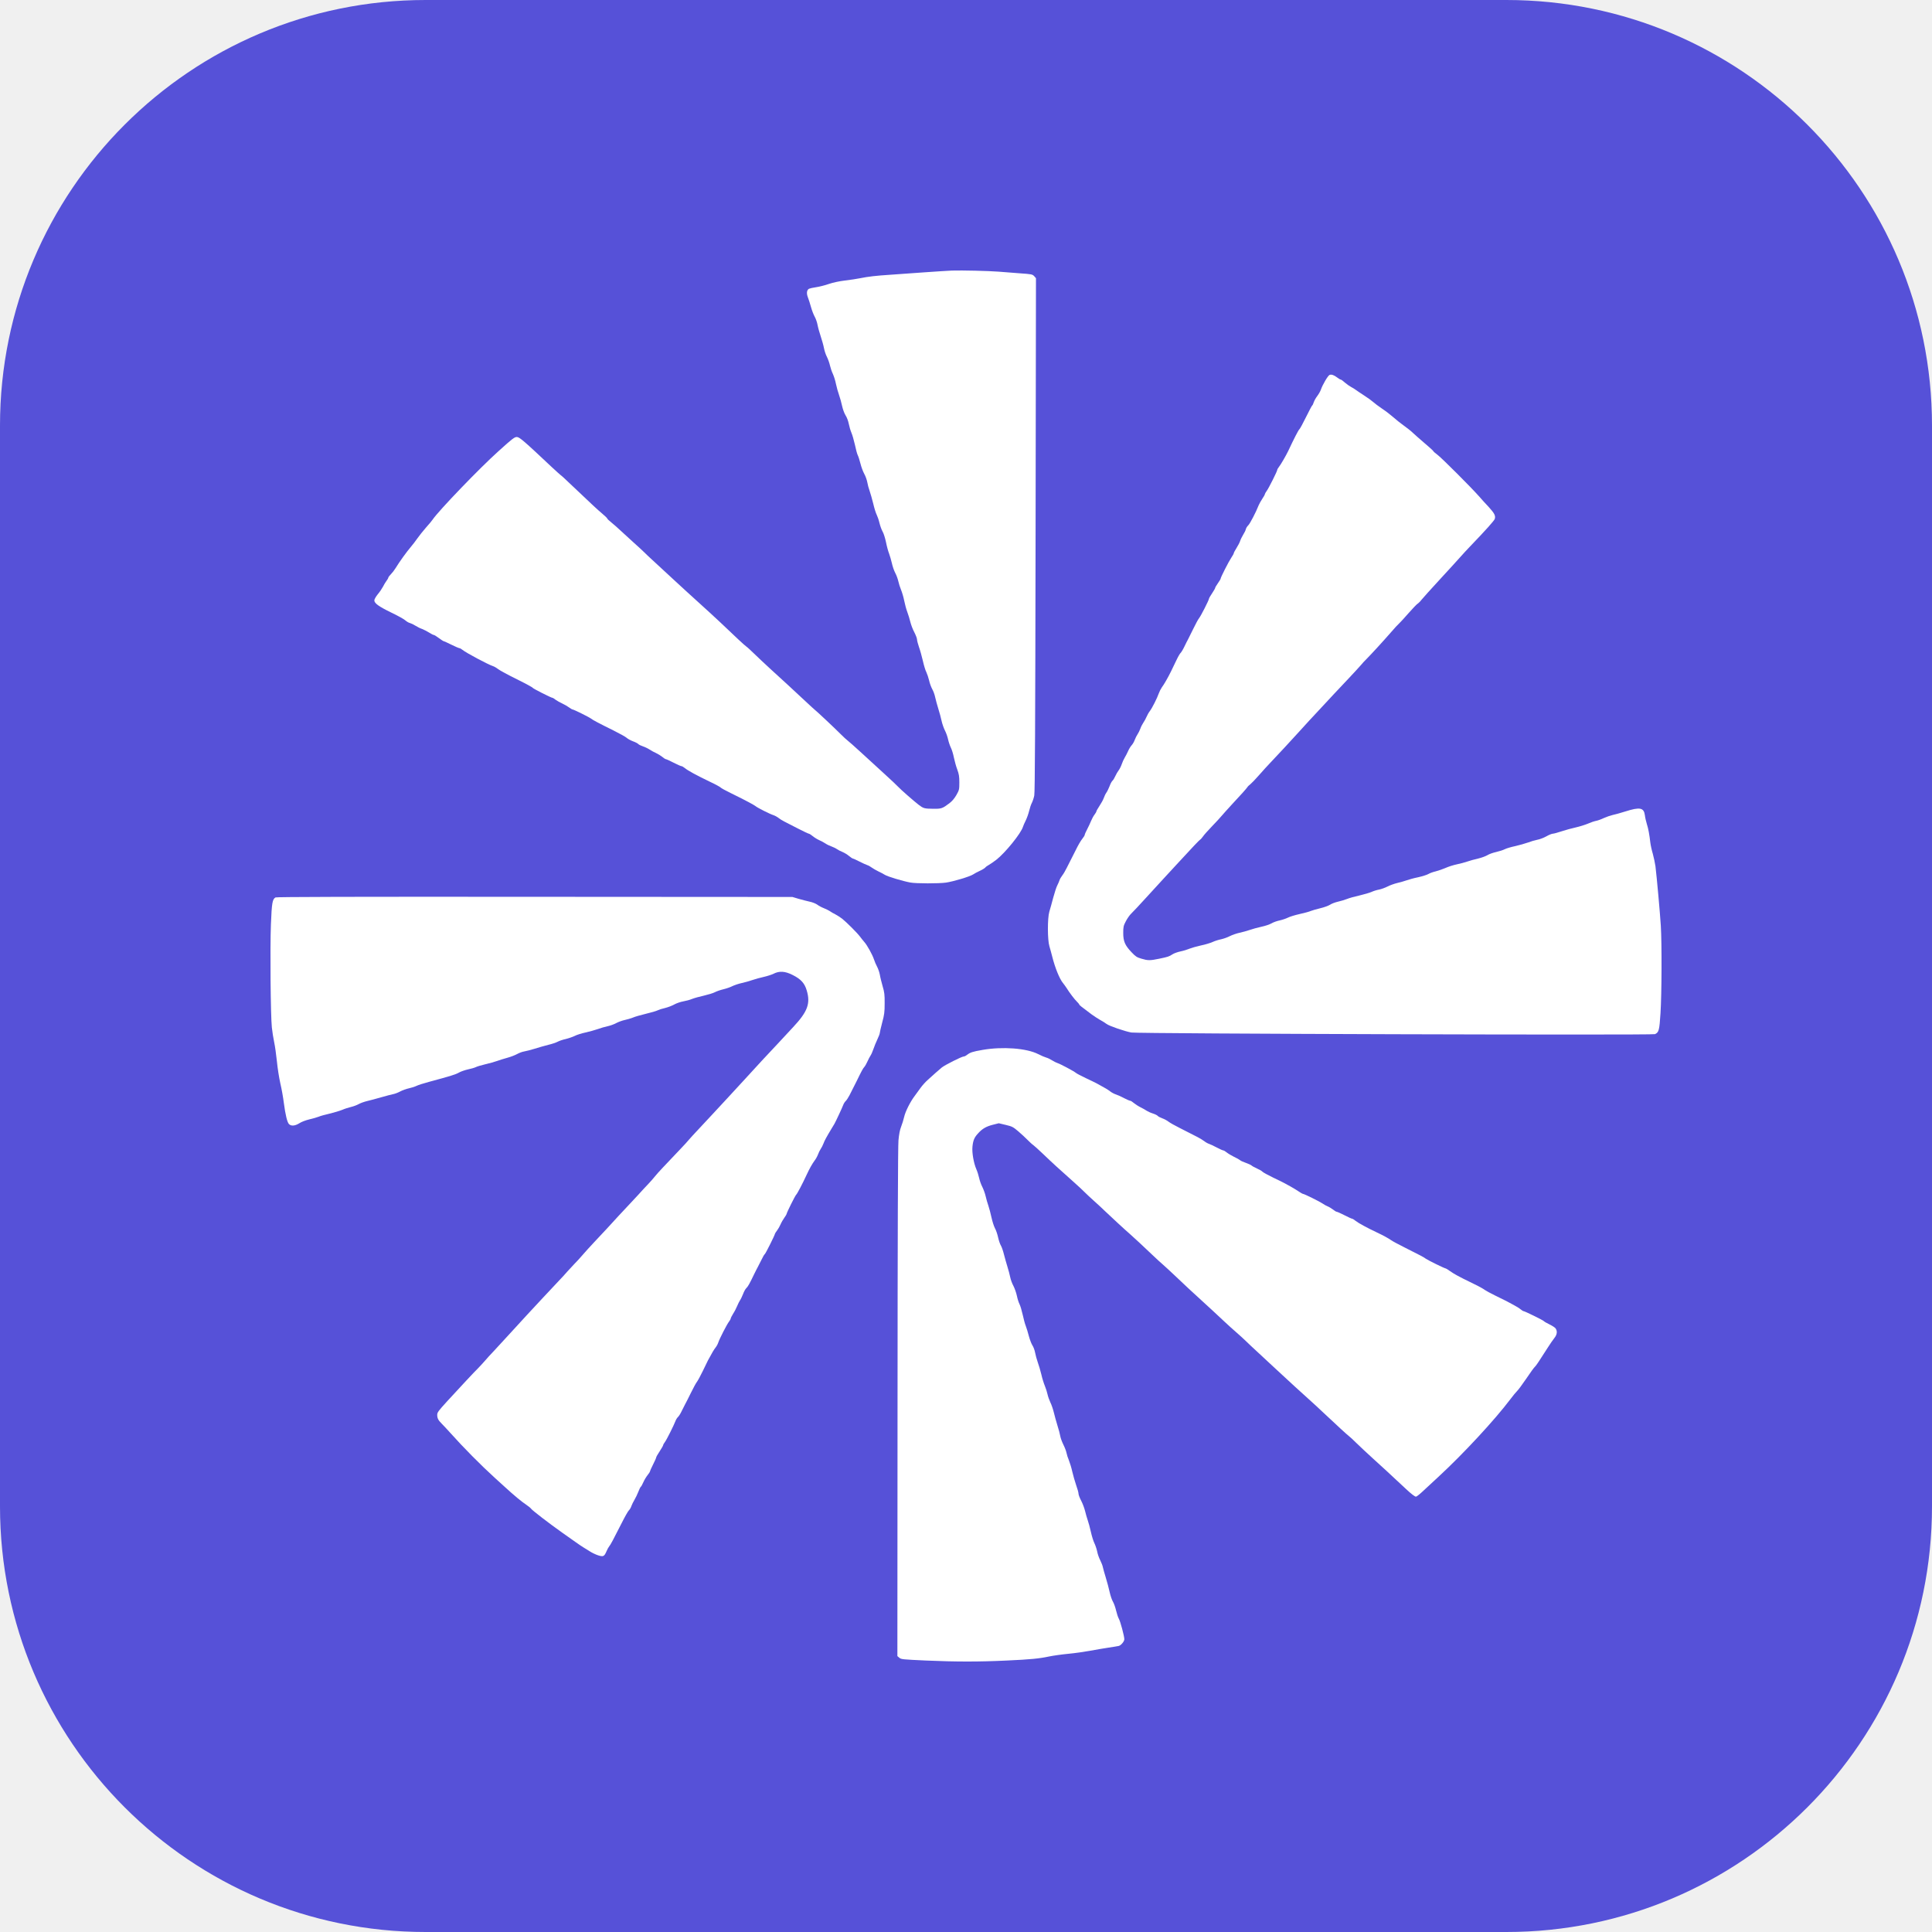
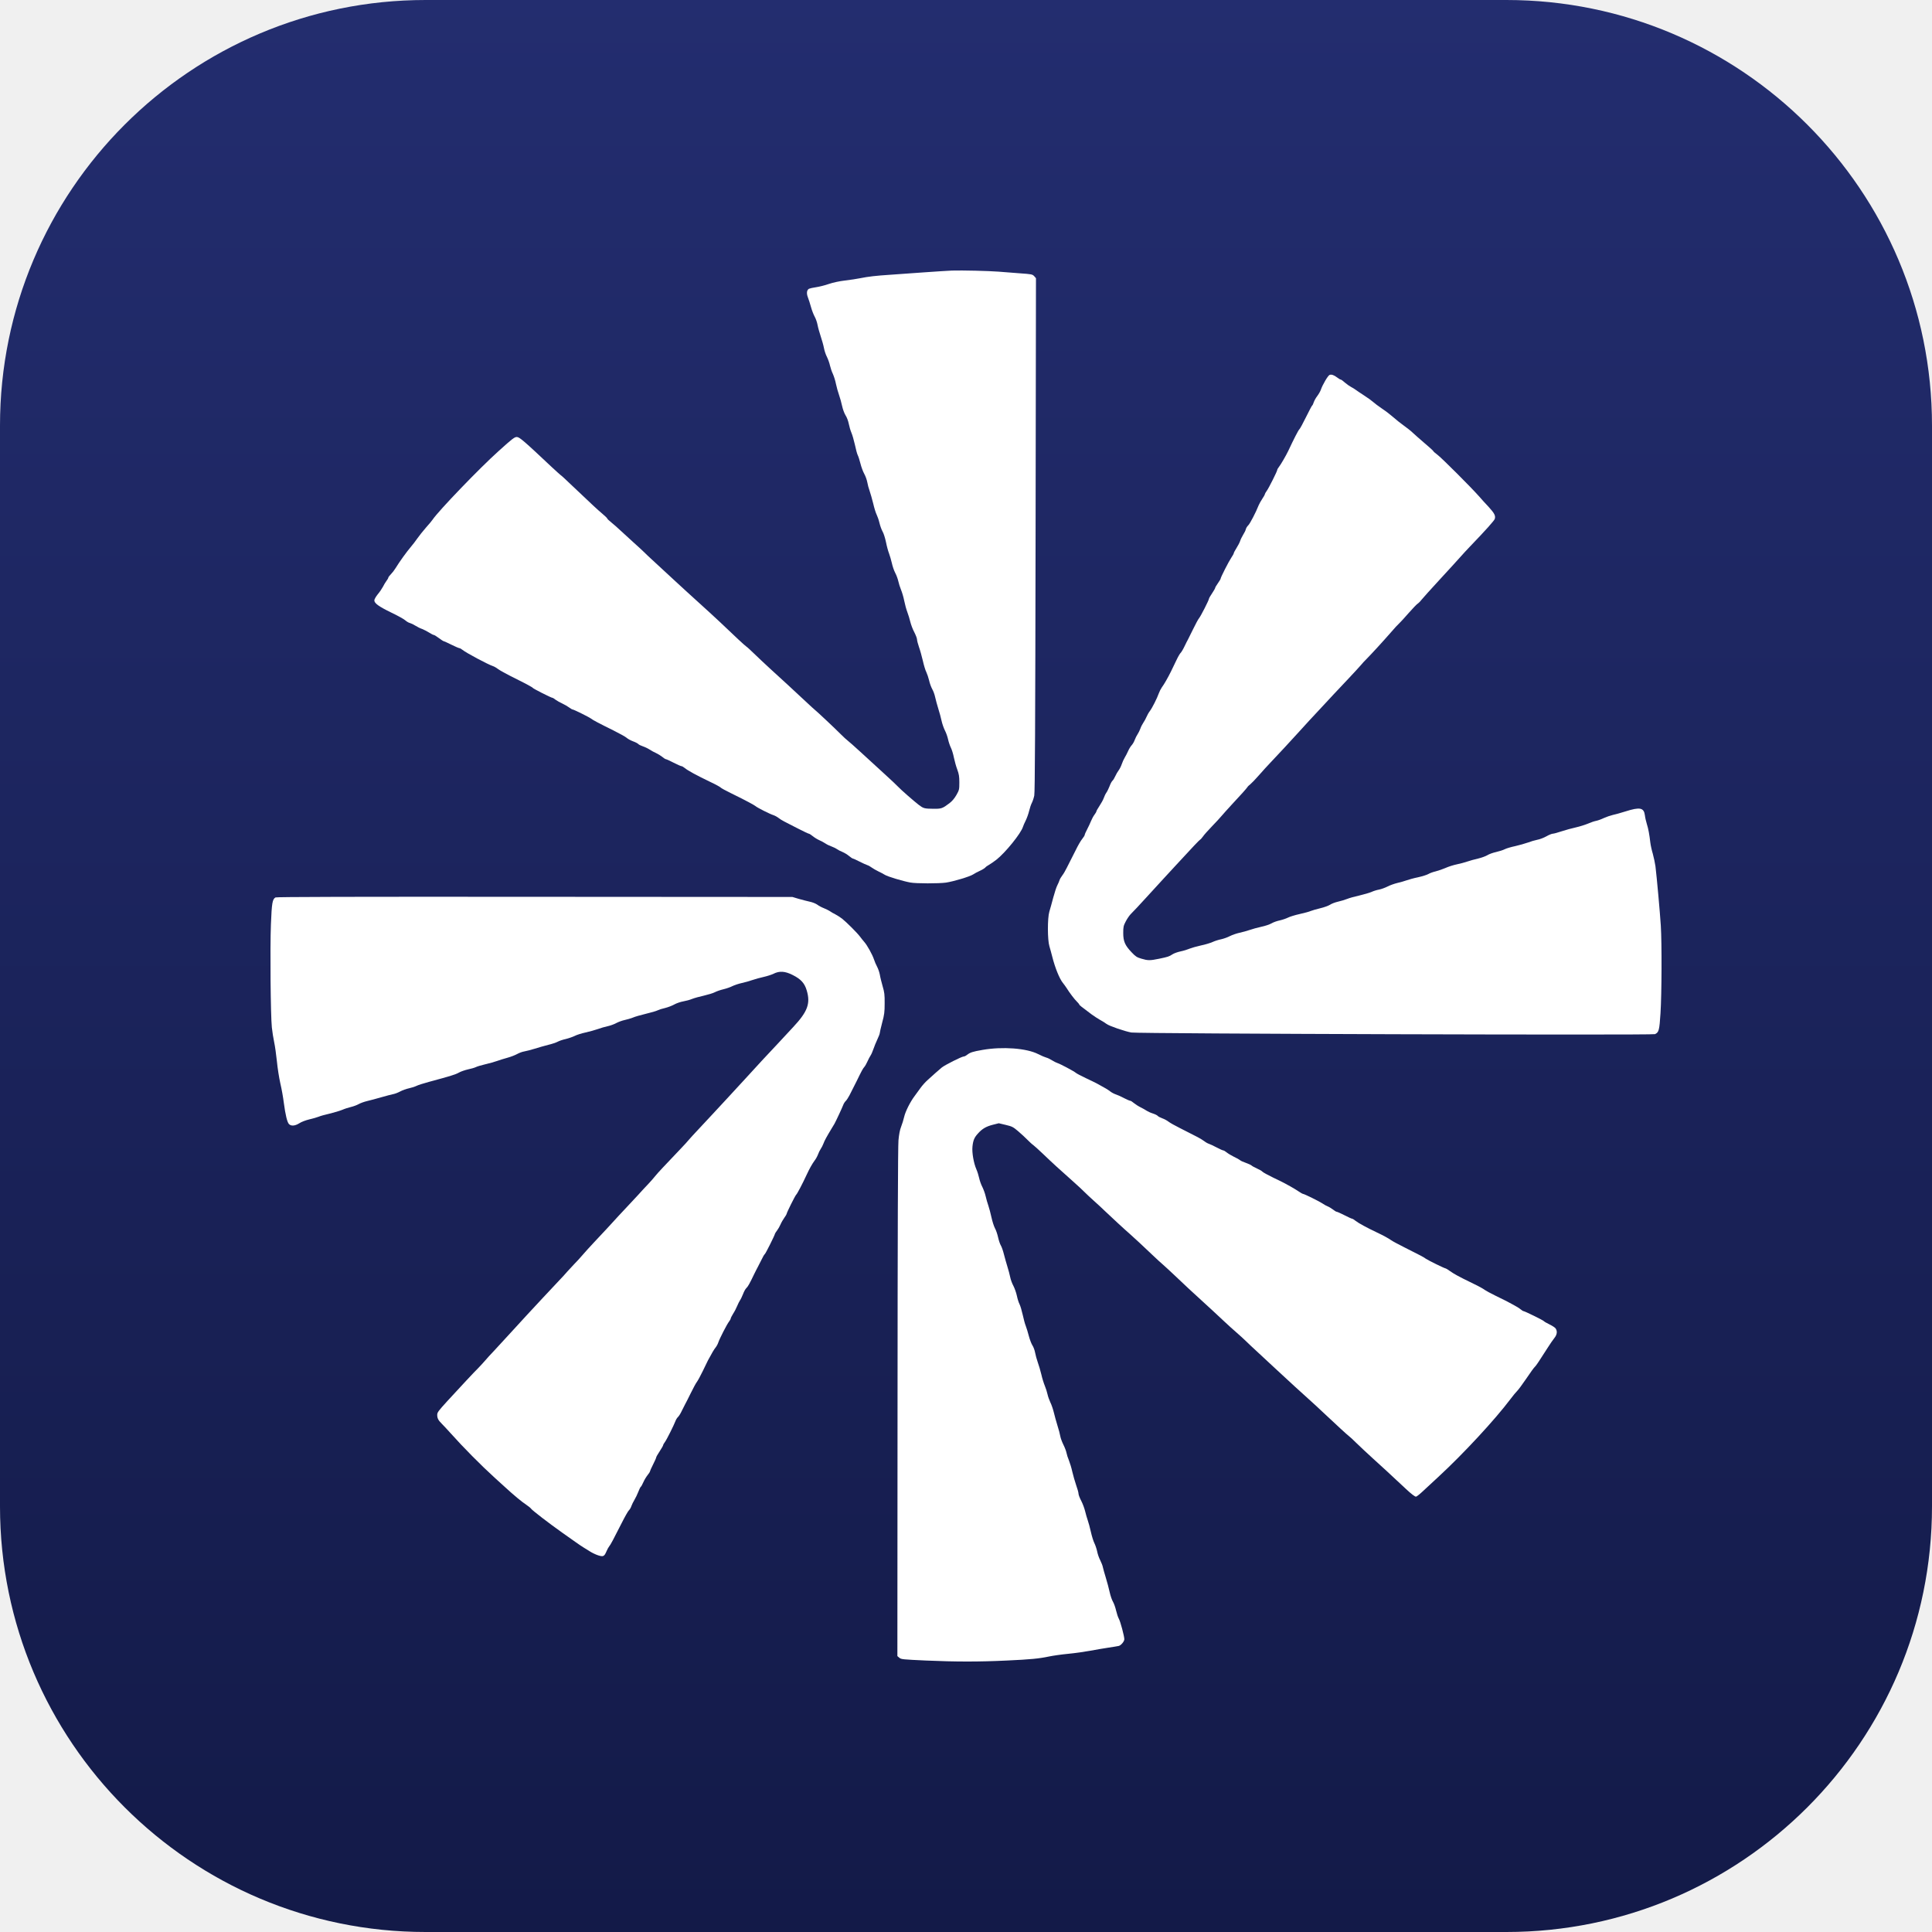
<svg xmlns="http://www.w3.org/2000/svg" width="32" height="32" viewBox="0 0 128 128">
-   <rect width="128" height="128" rx="28.2" fill="#5651D8" />
+   <defs>
+     <linearGradient id="pvnavy32" x1="0" y1="0" x2="0" y2="1">
+       <stop offset="0" stop-color="#232D6F" />
+       <stop offset="1" stop-color="#131A48" />
+     </linearGradient>
+   </defs>
+   <rect width="128" height="128" rx="28.2" fill="url(#pvnavy32)" />
  <g transform="translate(17.920,17.920) scale(0.0128)" fill="#FFFFFF">
    <g transform="translate(-318.44,7479.794) scale(0.401859,-0.401813)">
      <path d="M9570 18614 c-52 -2 -214 -13 -360 -23 -146 -11 -341 -25 -435 -31 -184 -12 -281 -23 -390 -45 -38 -8 -125 -21 -192 -29 -75 -9 -155 -26 -210 -45 -48 -17 -121 -35 -161 -41 -41 -6 -82 -15 -93 -20 -29 -16 -35 -58 -15 -110 10 -25 28 -81 40 -125 12 -44 34 -100 48 -125 14 -25 31 -73 37 -107 6 -33 25 -100 41 -148 16 -48 35 -115 41 -148 6 -33 23 -86 39 -116 15 -31 33 -81 39 -111 7 -30 23 -78 37 -107 13 -29 32 -87 40 -130 9 -43 27 -107 40 -143 13 -36 30 -99 39 -140 9 -42 28 -94 44 -120 17 -25 35 -74 42 -110 7 -36 22 -87 34 -115 12 -27 32 -97 45 -155 12 -58 28 -117 36 -133 8 -15 24 -64 35 -108 11 -45 33 -104 49 -133 16 -28 33 -76 39 -107 5 -31 19 -83 31 -115 11 -32 32 -105 46 -162 13 -57 33 -121 44 -142 10 -20 27 -68 36 -106 9 -38 27 -88 40 -111 14 -23 33 -84 44 -136 10 -52 28 -118 40 -148 11 -30 27 -85 36 -124 8 -38 27 -95 43 -125 16 -30 34 -79 40 -108 6 -29 22 -78 35 -110 13 -31 32 -95 41 -141 9 -46 27 -112 40 -146 13 -35 31 -92 39 -128 9 -36 31 -95 51 -132 19 -37 35 -79 35 -93 0 -15 12 -58 25 -97 14 -38 36 -118 50 -177 13 -59 33 -125 45 -147 11 -23 27 -71 36 -108 8 -38 27 -87 40 -111 14 -23 31 -71 38 -105 7 -34 26 -100 40 -147 15 -47 34 -116 42 -155 8 -38 28 -95 43 -125 16 -30 34 -82 41 -115 7 -33 23 -80 35 -105 13 -25 31 -83 40 -130 10 -47 29 -116 44 -155 21 -58 26 -87 26 -165 0 -91 -2 -98 -38 -162 -26 -45 -55 -79 -89 -105 -91 -69 -104 -73 -208 -72 -115 1 -128 5 -186 49 -66 51 -234 198 -269 236 -16 18 -93 90 -171 161 -77 70 -211 193 -298 273 -86 79 -167 151 -180 160 -12 8 -54 47 -92 85 -70 71 -309 295 -325 306 -5 3 -61 54 -126 115 -165 154 -290 270 -449 414 -75 69 -171 159 -213 200 -42 41 -87 83 -101 92 -23 16 -136 121 -339 315 -69 65 -141 131 -431 394 -52 48 -114 104 -136 125 -49 46 -195 180 -302 279 -42 39 -93 86 -112 106 -19 19 -80 75 -135 124 -55 49 -129 117 -165 151 -36 34 -89 81 -117 103 -29 23 -53 46 -53 51 0 5 -30 34 -67 65 -64 54 -112 99 -401 373 -65 63 -125 118 -133 122 -7 5 -58 51 -113 102 -361 340 -417 388 -451 388 -29 0 -55 -19 -233 -180 -244 -218 -778 -774 -851 -884 -9 -14 -47 -60 -86 -103 -38 -44 -88 -106 -110 -138 -22 -32 -60 -82 -85 -111 -56 -66 -142 -185 -197 -274 -15 -25 -42 -60 -60 -78 -18 -18 -33 -38 -33 -44 0 -6 -11 -25 -24 -42 -13 -17 -33 -51 -45 -75 -12 -23 -42 -68 -67 -97 -24 -30 -44 -65 -44 -78 0 -38 57 -79 217 -157 82 -39 163 -84 181 -100 18 -16 45 -32 60 -35 15 -4 47 -19 72 -35 25 -16 64 -35 86 -42 21 -8 61 -29 89 -46 27 -17 54 -31 61 -31 7 0 36 -18 65 -40 30 -22 57 -40 62 -40 4 0 49 -20 99 -45 50 -25 97 -45 104 -45 7 0 25 -10 41 -23 45 -37 324 -186 390 -208 17 -5 49 -24 69 -40 21 -16 129 -75 241 -130 112 -55 203 -105 203 -110 0 -8 239 -129 255 -129 5 0 23 -11 40 -25 18 -13 57 -35 86 -48 30 -14 69 -37 88 -51 19 -14 39 -26 45 -26 15 0 218 -101 238 -118 21 -17 95 -57 288 -152 80 -40 156 -82 170 -95 14 -13 50 -33 82 -45 31 -11 61 -27 68 -35 6 -8 34 -21 60 -30 27 -9 66 -28 87 -42 21 -14 58 -34 81 -44 24 -11 60 -33 80 -49 20 -17 41 -30 47 -30 6 0 51 -20 99 -45 49 -25 94 -45 102 -45 7 0 25 -10 41 -23 42 -35 151 -94 334 -182 64 -30 122 -62 129 -70 7 -8 65 -40 129 -71 64 -31 127 -62 141 -70 14 -8 56 -30 94 -49 38 -20 77 -42 86 -50 22 -20 183 -101 230 -116 19 -6 50 -23 69 -38 37 -28 64 -42 254 -138 68 -35 128 -63 134 -63 6 0 28 -14 49 -31 22 -18 59 -41 84 -52 25 -11 61 -30 80 -43 19 -13 54 -30 78 -38 24 -9 56 -24 71 -35 15 -11 47 -27 72 -37 24 -10 62 -33 83 -51 22 -18 44 -33 49 -33 5 0 44 -17 86 -39 42 -21 87 -42 101 -46 14 -4 39 -18 56 -31 18 -13 56 -35 85 -49 30 -14 68 -34 85 -45 34 -22 230 -81 328 -99 74 -14 367 -14 459 -1 99 15 306 77 349 105 21 14 62 36 90 48 29 13 59 32 67 41 8 10 28 24 45 33 17 9 60 39 96 66 117 91 320 342 345 427 4 14 20 50 35 80 15 30 35 86 44 124 9 38 25 85 36 105 10 20 24 62 30 92 9 40 13 907 17 3360 l5 3305 -23 26 c-23 24 -32 26 -189 37 -91 7 -212 16 -270 21 -128 10 -470 18 -600 14z" />
      <path d="M14434 17270 c-22 -9 -91 -127 -113 -192 -7 -20 -27 -55 -45 -79 -19 -24 -39 -61 -46 -81 -6 -21 -16 -40 -21 -43 -5 -3 -40 -71 -79 -149 -39 -79 -77 -150 -85 -156 -13 -11 -72 -126 -144 -280 -29 -60 -94 -173 -120 -206 -12 -15 -21 -31 -21 -37 0 -17 -111 -239 -137 -273 -13 -17 -23 -36 -23 -41 0 -6 -15 -33 -33 -59 -18 -27 -39 -65 -47 -84 -34 -88 -112 -237 -134 -258 -13 -12 -27 -34 -31 -50 -3 -15 -19 -47 -35 -72 -15 -25 -33 -61 -39 -81 -6 -19 -27 -59 -46 -89 -19 -30 -35 -60 -35 -66 0 -6 -15 -34 -33 -60 -33 -49 -137 -253 -137 -270 0 -5 -16 -31 -35 -58 -19 -27 -35 -54 -35 -60 0 -6 -18 -37 -40 -70 -22 -32 -40 -64 -40 -70 0 -17 -107 -227 -128 -251 -10 -11 -44 -74 -76 -140 -32 -66 -62 -127 -67 -135 -5 -8 -25 -47 -43 -85 -18 -39 -41 -76 -49 -84 -9 -7 -34 -49 -55 -94 -22 -45 -54 -111 -71 -147 -38 -77 -87 -164 -119 -207 -12 -18 -29 -50 -37 -73 -23 -66 -87 -192 -116 -230 -15 -19 -34 -53 -43 -75 -9 -22 -28 -56 -41 -75 -13 -19 -31 -54 -39 -78 -9 -24 -25 -56 -36 -72 -11 -16 -27 -48 -36 -72 -8 -23 -26 -54 -39 -68 -13 -14 -34 -47 -46 -75 -12 -27 -32 -66 -44 -85 -12 -19 -29 -57 -38 -84 -9 -27 -27 -63 -40 -80 -13 -17 -33 -51 -44 -76 -11 -25 -27 -51 -36 -58 -9 -8 -26 -39 -37 -70 -12 -30 -30 -68 -41 -83 -11 -15 -26 -47 -34 -70 -8 -23 -33 -68 -55 -101 -22 -33 -40 -65 -40 -71 0 -5 -11 -25 -25 -43 -13 -17 -33 -54 -44 -81 -10 -26 -33 -74 -50 -107 -17 -32 -31 -64 -31 -71 0 -7 -15 -31 -32 -52 -18 -21 -57 -88 -86 -149 -30 -60 -60 -120 -68 -134 -7 -14 -28 -54 -45 -89 -17 -35 -43 -80 -59 -100 -15 -20 -31 -47 -35 -61 -4 -14 -17 -43 -28 -65 -12 -22 -35 -94 -53 -160 -17 -66 -40 -147 -50 -180 -25 -84 -24 -364 1 -445 9 -30 26 -91 37 -135 35 -140 92 -281 135 -335 15 -19 37 -49 48 -66 39 -63 105 -150 135 -178 16 -16 30 -33 30 -37 0 -7 29 -30 158 -126 31 -23 82 -56 112 -73 30 -16 66 -39 80 -50 32 -26 237 -96 320 -111 92 -16 6711 -36 6745 -21 50 23 57 49 71 270 16 247 18 903 4 1127 -10 163 -52 628 -69 766 -6 41 -21 113 -34 160 -14 46 -28 111 -32 144 -12 104 -25 178 -45 240 -10 33 -22 83 -25 112 -13 99 -64 109 -250 50 -60 -19 -135 -40 -165 -46 -30 -7 -82 -25 -115 -40 -33 -16 -78 -32 -100 -36 -22 -4 -69 -20 -105 -36 -36 -15 -106 -37 -155 -48 -50 -11 -131 -33 -182 -50 -51 -17 -102 -31 -114 -31 -12 0 -50 -15 -83 -34 -34 -19 -86 -39 -116 -44 -31 -6 -86 -22 -122 -36 -37 -13 -110 -34 -163 -46 -53 -11 -114 -29 -135 -40 -21 -11 -71 -27 -111 -36 -41 -9 -91 -27 -111 -40 -21 -13 -75 -33 -120 -44 -46 -10 -109 -28 -141 -39 -33 -11 -93 -28 -135 -36 -43 -9 -106 -29 -142 -45 -36 -16 -94 -36 -129 -45 -35 -8 -78 -24 -96 -35 -17 -10 -76 -29 -130 -41 -55 -11 -122 -30 -150 -40 -27 -10 -81 -25 -119 -34 -38 -9 -94 -29 -125 -45 -31 -16 -80 -34 -110 -40 -29 -5 -74 -19 -99 -31 -26 -11 -95 -31 -154 -45 -60 -13 -131 -33 -160 -45 -28 -11 -81 -27 -117 -35 -36 -8 -83 -26 -103 -40 -21 -13 -76 -33 -123 -44 -47 -11 -102 -27 -122 -35 -20 -9 -85 -27 -145 -40 -59 -13 -127 -34 -150 -46 -24 -12 -71 -28 -106 -36 -35 -7 -83 -24 -106 -38 -24 -14 -83 -34 -132 -44 -49 -11 -116 -29 -149 -41 -33 -11 -91 -28 -130 -36 -38 -8 -95 -28 -125 -43 -30 -16 -81 -34 -113 -41 -32 -6 -82 -22 -110 -35 -29 -13 -97 -34 -152 -45 -55 -12 -120 -31 -145 -41 -25 -11 -76 -27 -115 -35 -38 -8 -86 -25 -105 -38 -43 -28 -57 -33 -173 -57 -116 -24 -144 -24 -227 1 -58 17 -75 28 -126 82 -86 90 -108 142 -108 249 0 78 3 93 33 150 18 35 49 80 69 99 21 19 107 112 192 205 85 93 189 206 230 251 41 44 116 126 166 180 209 227 287 309 300 317 8 4 24 23 37 41 12 19 65 78 117 132 52 54 107 113 121 131 15 18 74 84 131 146 120 128 193 210 205 229 4 8 21 23 36 35 15 12 65 63 110 115 45 52 114 127 153 168 114 120 250 267 379 409 66 73 171 188 234 254 62 67 151 163 197 212 46 50 133 142 193 205 60 63 128 138 152 165 23 28 60 68 83 90 52 52 210 224 311 340 42 50 90 101 106 115 15 14 69 72 119 130 51 58 102 111 113 119 12 7 36 30 52 51 17 21 122 139 235 261 113 122 231 252 263 288 32 36 90 100 130 141 202 210 313 334 319 356 11 41 -5 71 -78 152 -40 42 -98 106 -129 142 -101 114 -468 481 -527 527 -32 24 -58 47 -58 51 0 4 -50 50 -112 102 -61 52 -125 109 -142 125 -34 33 -85 73 -150 120 -24 17 -72 55 -107 86 -35 31 -102 83 -149 114 -47 32 -98 70 -115 86 -16 15 -68 53 -115 83 -47 30 -96 64 -110 74 -14 11 -41 27 -60 37 -19 10 -55 35 -79 56 -24 22 -48 39 -54 39 -6 0 -25 11 -43 25 -44 33 -75 44 -100 35z" />
      <path d="M857 10539 c-40 -23 -48 -71 -59 -348 -12 -304 -4 -1175 12 -1326 6 -55 19 -141 30 -191 11 -49 26 -160 35 -245 8 -85 28 -212 44 -284 17 -71 37 -184 45 -250 21 -159 44 -253 67 -276 28 -28 77 -24 133 11 27 18 83 39 129 50 45 10 98 26 119 34 20 9 84 27 142 40 58 14 131 36 163 49 32 14 83 30 113 37 30 7 74 23 97 36 23 13 72 31 110 40 37 8 120 31 183 49 63 18 131 36 152 40 20 3 60 18 90 34 29 16 80 34 113 41 33 7 77 21 97 31 21 11 95 34 165 53 274 74 340 94 383 119 25 14 77 32 117 41 39 8 84 21 100 29 15 8 71 25 123 37 52 12 120 31 150 42 30 11 91 30 135 42 44 12 100 34 125 48 25 14 65 29 90 33 25 4 86 20 135 35 50 16 128 38 175 50 47 11 101 29 121 40 20 11 67 27 104 35 37 9 89 27 116 40 26 14 88 33 138 44 50 11 122 31 159 44 37 14 94 30 127 37 33 7 83 25 110 40 28 15 77 33 110 40 33 7 80 21 105 31 24 11 100 33 167 49 68 16 136 36 153 45 16 8 59 22 96 30 36 9 89 29 117 45 29 16 81 34 116 40 35 6 87 20 115 32 28 11 96 30 151 42 55 13 119 32 141 44 23 12 72 29 110 38 38 9 90 27 115 40 26 13 80 31 120 40 41 9 103 26 139 39 36 12 101 31 145 40 44 10 101 28 127 41 76 38 147 34 246 -16 106 -53 154 -106 181 -198 51 -169 12 -274 -174 -473 -44 -47 -132 -141 -195 -210 -63 -68 -155 -167 -205 -219 -49 -53 -148 -161 -220 -240 -71 -78 -177 -193 -234 -254 -57 -61 -143 -154 -191 -206 -49 -52 -130 -139 -180 -193 -51 -54 -104 -112 -119 -130 -14 -18 -60 -68 -102 -112 -224 -235 -298 -314 -331 -355 -19 -25 -62 -73 -94 -107 -33 -33 -88 -94 -124 -134 -36 -40 -92 -100 -125 -134 -33 -34 -91 -96 -130 -139 -87 -96 -193 -211 -316 -341 -52 -55 -117 -127 -145 -160 -28 -33 -77 -87 -110 -120 -32 -34 -72 -77 -89 -96 -16 -20 -72 -81 -124 -135 -51 -54 -139 -148 -195 -208 -55 -60 -144 -155 -196 -211 -52 -56 -151 -164 -220 -240 -69 -76 -162 -177 -206 -224 -45 -47 -101 -108 -124 -136 -24 -27 -61 -68 -84 -91 -50 -49 -218 -229 -395 -422 -116 -127 -131 -147 -131 -178 0 -44 13 -69 59 -115 20 -20 70 -73 111 -119 165 -185 394 -416 570 -576 19 -17 74 -67 121 -110 132 -121 220 -194 291 -242 26 -18 51 -38 55 -45 14 -22 230 -188 402 -310 53 -37 129 -91 170 -120 40 -29 87 -60 105 -71 17 -10 54 -33 82 -51 28 -18 76 -41 107 -51 67 -21 79 -15 109 56 11 25 26 52 34 61 16 18 53 88 160 299 40 80 82 154 93 164 11 10 26 35 32 55 7 20 25 56 40 81 15 25 37 71 49 102 12 32 26 60 31 64 6 3 21 30 34 60 13 30 38 71 55 92 16 20 30 41 30 47 0 5 18 46 40 89 22 43 40 84 40 90 0 7 20 43 45 80 25 38 45 73 45 79 0 6 10 24 23 41 23 31 113 211 137 273 6 17 21 40 32 50 11 10 33 45 48 78 16 33 35 71 43 85 8 14 41 78 73 144 32 65 67 130 79 145 11 14 45 76 74 136 29 61 60 124 68 140 50 93 79 143 99 167 12 15 28 44 34 63 16 50 113 238 139 271 11 14 21 32 21 38 0 7 14 34 31 62 18 27 41 72 52 99 11 28 29 62 38 76 10 14 27 51 39 81 11 30 30 64 41 74 20 18 43 58 103 184 15 30 35 71 46 90 10 19 32 63 49 96 16 34 34 65 40 68 11 7 131 248 131 262 0 4 12 22 26 41 14 18 35 54 46 80 11 26 34 65 49 86 16 22 29 44 29 48 0 16 110 236 123 248 13 10 83 144 137 261 33 72 73 143 102 181 15 19 34 54 43 78 8 23 24 55 35 71 11 16 27 47 35 69 12 35 44 93 110 202 11 18 25 42 32 53 16 28 98 203 113 243 6 17 21 40 32 50 11 10 32 43 48 73 15 30 37 73 48 95 12 22 31 60 43 85 64 132 83 167 100 185 10 11 28 43 40 70 12 28 30 61 39 75 10 14 27 52 38 85 11 33 34 89 51 125 17 36 31 72 31 81 0 9 14 70 31 135 28 103 32 136 32 249 1 112 -3 142 -26 220 -14 50 -31 116 -36 149 -6 32 -22 78 -35 102 -13 24 -32 67 -41 96 -21 62 -86 180 -124 223 -15 17 -40 48 -56 70 -34 46 -173 185 -231 231 -22 17 -60 41 -84 54 -25 12 -57 31 -71 41 -14 10 -49 27 -78 39 -29 11 -68 32 -86 46 -18 13 -61 31 -96 38 -35 8 -100 24 -144 37 l-80 24 -3320 2 c-2363 2 -3325 -1 -3338 -8z" />
      <path d="M9964 8575 c-132 -23 -158 -32 -203 -66 -13 -11 -31 -19 -40 -19 -24 0 -241 -109 -281 -141 -19 -16 -55 -47 -80 -69 -25 -22 -70 -63 -100 -90 -31 -27 -73 -74 -95 -105 -22 -31 -56 -78 -75 -103 -57 -75 -120 -200 -136 -271 -8 -36 -26 -93 -39 -126 -16 -40 -27 -98 -34 -175 -7 -76 -11 -1220 -12 -3379 l-2 -3265 25 -21 c24 -21 43 -22 344 -36 382 -17 688 -17 1039 0 308 14 417 25 545 52 52 11 165 27 250 35 85 8 211 26 280 39 69 13 175 31 235 40 61 9 120 19 133 22 29 7 72 58 72 86 0 40 -51 231 -71 265 -10 18 -26 66 -35 105 -9 40 -27 90 -40 113 -14 23 -33 79 -43 125 -10 46 -32 129 -49 184 -17 55 -34 116 -38 135 -3 19 -19 60 -34 90 -16 30 -34 82 -40 115 -7 33 -23 81 -36 107 -13 26 -33 91 -45 145 -12 54 -30 121 -40 148 -10 28 -25 81 -34 118 -9 37 -31 97 -50 133 -19 36 -35 78 -35 92 0 15 -14 65 -31 112 -16 47 -38 124 -49 171 -10 47 -30 112 -43 145 -14 32 -28 77 -32 99 -4 22 -22 69 -40 105 -18 36 -36 85 -40 110 -4 25 -20 86 -36 135 -15 50 -37 126 -47 170 -11 45 -31 103 -45 130 -13 28 -30 74 -36 103 -6 29 -22 78 -35 110 -13 31 -34 97 -45 147 -12 49 -32 119 -46 156 -13 36 -28 92 -34 124 -6 33 -22 76 -36 96 -13 21 -33 74 -45 119 -11 44 -29 102 -39 128 -11 26 -28 92 -40 146 -12 54 -30 115 -41 136 -11 21 -26 69 -34 108 -8 38 -28 95 -44 126 -17 31 -36 82 -42 114 -6 31 -22 91 -35 132 -13 41 -33 113 -45 159 -11 46 -29 98 -40 116 -11 18 -27 65 -36 106 -9 41 -27 94 -41 118 -13 25 -33 87 -44 138 -11 51 -29 119 -40 151 -11 31 -27 86 -35 122 -8 36 -28 90 -43 120 -16 30 -34 82 -41 115 -7 33 -23 84 -36 113 -34 78 -58 214 -50 291 8 80 24 118 70 168 55 62 105 91 190 113 l79 20 89 -21 c83 -20 95 -26 161 -82 40 -34 94 -84 121 -112 27 -27 59 -57 72 -65 13 -9 70 -61 127 -115 110 -106 228 -214 392 -359 55 -49 118 -107 140 -130 23 -23 78 -75 124 -116 46 -41 107 -97 135 -125 74 -71 273 -255 326 -300 49 -43 183 -167 300 -279 41 -39 99 -93 130 -119 30 -27 94 -85 141 -130 103 -99 289 -272 373 -347 77 -70 155 -142 270 -250 50 -47 125 -115 166 -150 41 -36 93 -83 115 -105 22 -22 96 -92 165 -155 68 -63 163 -151 210 -195 113 -106 412 -380 475 -435 28 -25 88 -80 135 -125 182 -171 322 -300 343 -315 12 -8 56 -49 97 -90 42 -41 138 -131 214 -200 122 -110 213 -194 417 -385 76 -71 120 -105 136 -105 8 0 52 35 97 78 45 42 131 122 191 177 319 294 727 734 931 1005 31 41 66 84 78 95 21 21 67 83 116 155 59 88 111 159 120 165 10 6 64 88 166 248 27 43 64 96 82 119 36 44 42 89 17 125 -8 12 -44 35 -79 52 -35 17 -67 35 -71 41 -7 11 -248 130 -264 130 -5 0 -22 11 -38 24 -15 13 -55 38 -88 55 -33 18 -76 41 -95 51 -19 10 -84 42 -144 71 -59 29 -120 62 -135 73 -14 12 -75 46 -136 75 -60 29 -123 60 -140 69 -16 9 -52 28 -80 42 -27 14 -70 41 -94 58 -24 18 -48 32 -52 32 -14 0 -222 102 -254 124 -33 24 -70 43 -275 146 -80 40 -158 82 -174 94 -32 23 -101 61 -186 101 -125 59 -237 120 -270 147 -19 15 -39 28 -45 28 -6 0 -51 20 -99 45 -49 25 -94 45 -101 45 -7 0 -28 13 -48 29 -20 15 -51 34 -69 41 -18 7 -46 23 -63 35 -34 24 -237 125 -253 125 -5 0 -33 15 -60 34 -28 19 -75 47 -104 63 -29 16 -62 34 -73 40 -11 7 -77 39 -146 72 -70 34 -132 68 -140 77 -7 9 -38 27 -68 40 -31 14 -63 31 -71 39 -9 8 -43 24 -75 35 -32 11 -66 26 -74 34 -9 8 -44 28 -79 44 -34 17 -76 42 -93 56 -17 14 -37 26 -44 26 -7 0 -46 17 -87 39 -40 21 -84 42 -98 46 -14 4 -41 19 -60 34 -19 14 -57 38 -85 52 -27 14 -68 35 -90 46 -22 12 -87 45 -145 74 -58 29 -121 64 -140 79 -19 15 -56 35 -82 44 -25 9 -52 23 -58 31 -6 8 -35 22 -63 31 -29 9 -63 25 -77 34 -14 10 -50 30 -80 45 -30 15 -70 41 -88 56 -18 16 -39 29 -47 29 -7 0 -42 15 -77 33 -35 19 -81 40 -103 47 -22 7 -56 24 -75 39 -31 24 -71 48 -175 104 -16 9 -79 39 -140 68 -60 28 -119 59 -130 69 -25 21 -201 115 -235 125 -14 4 -45 20 -70 35 -25 16 -58 32 -75 36 -16 4 -64 24 -105 45 -149 76 -458 99 -716 54z" />
    </g>
  </g>
</svg>
